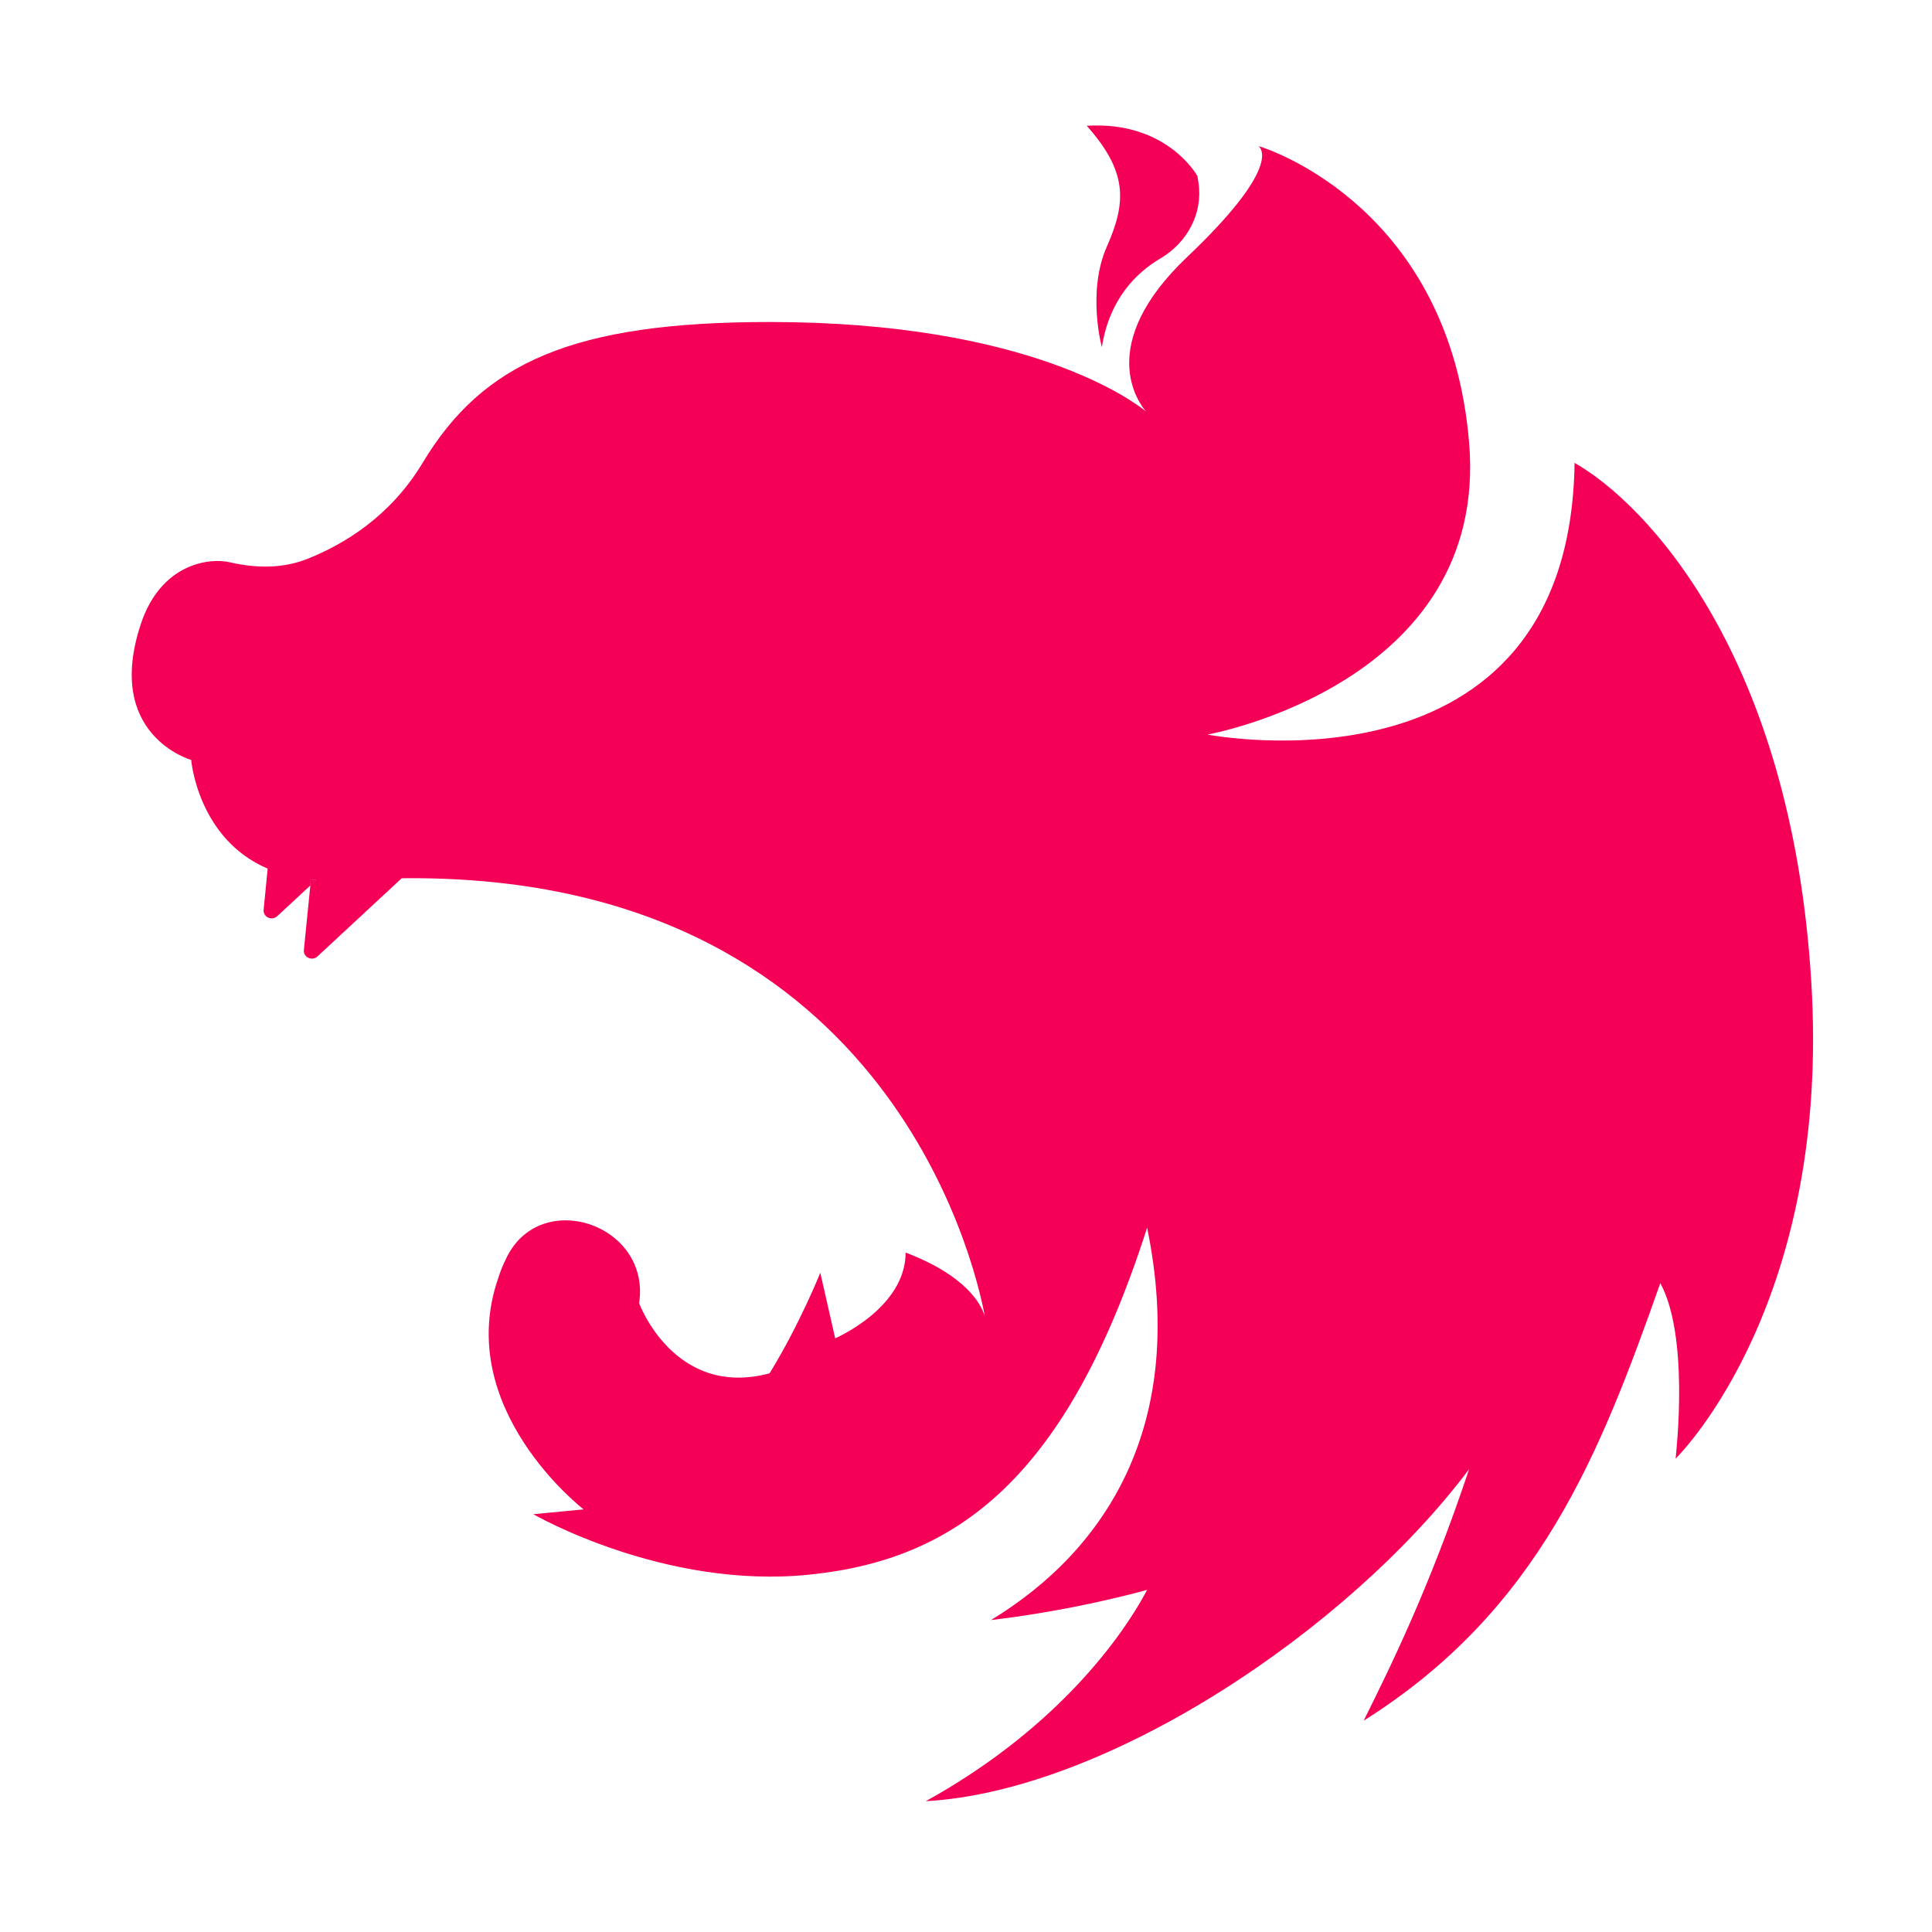
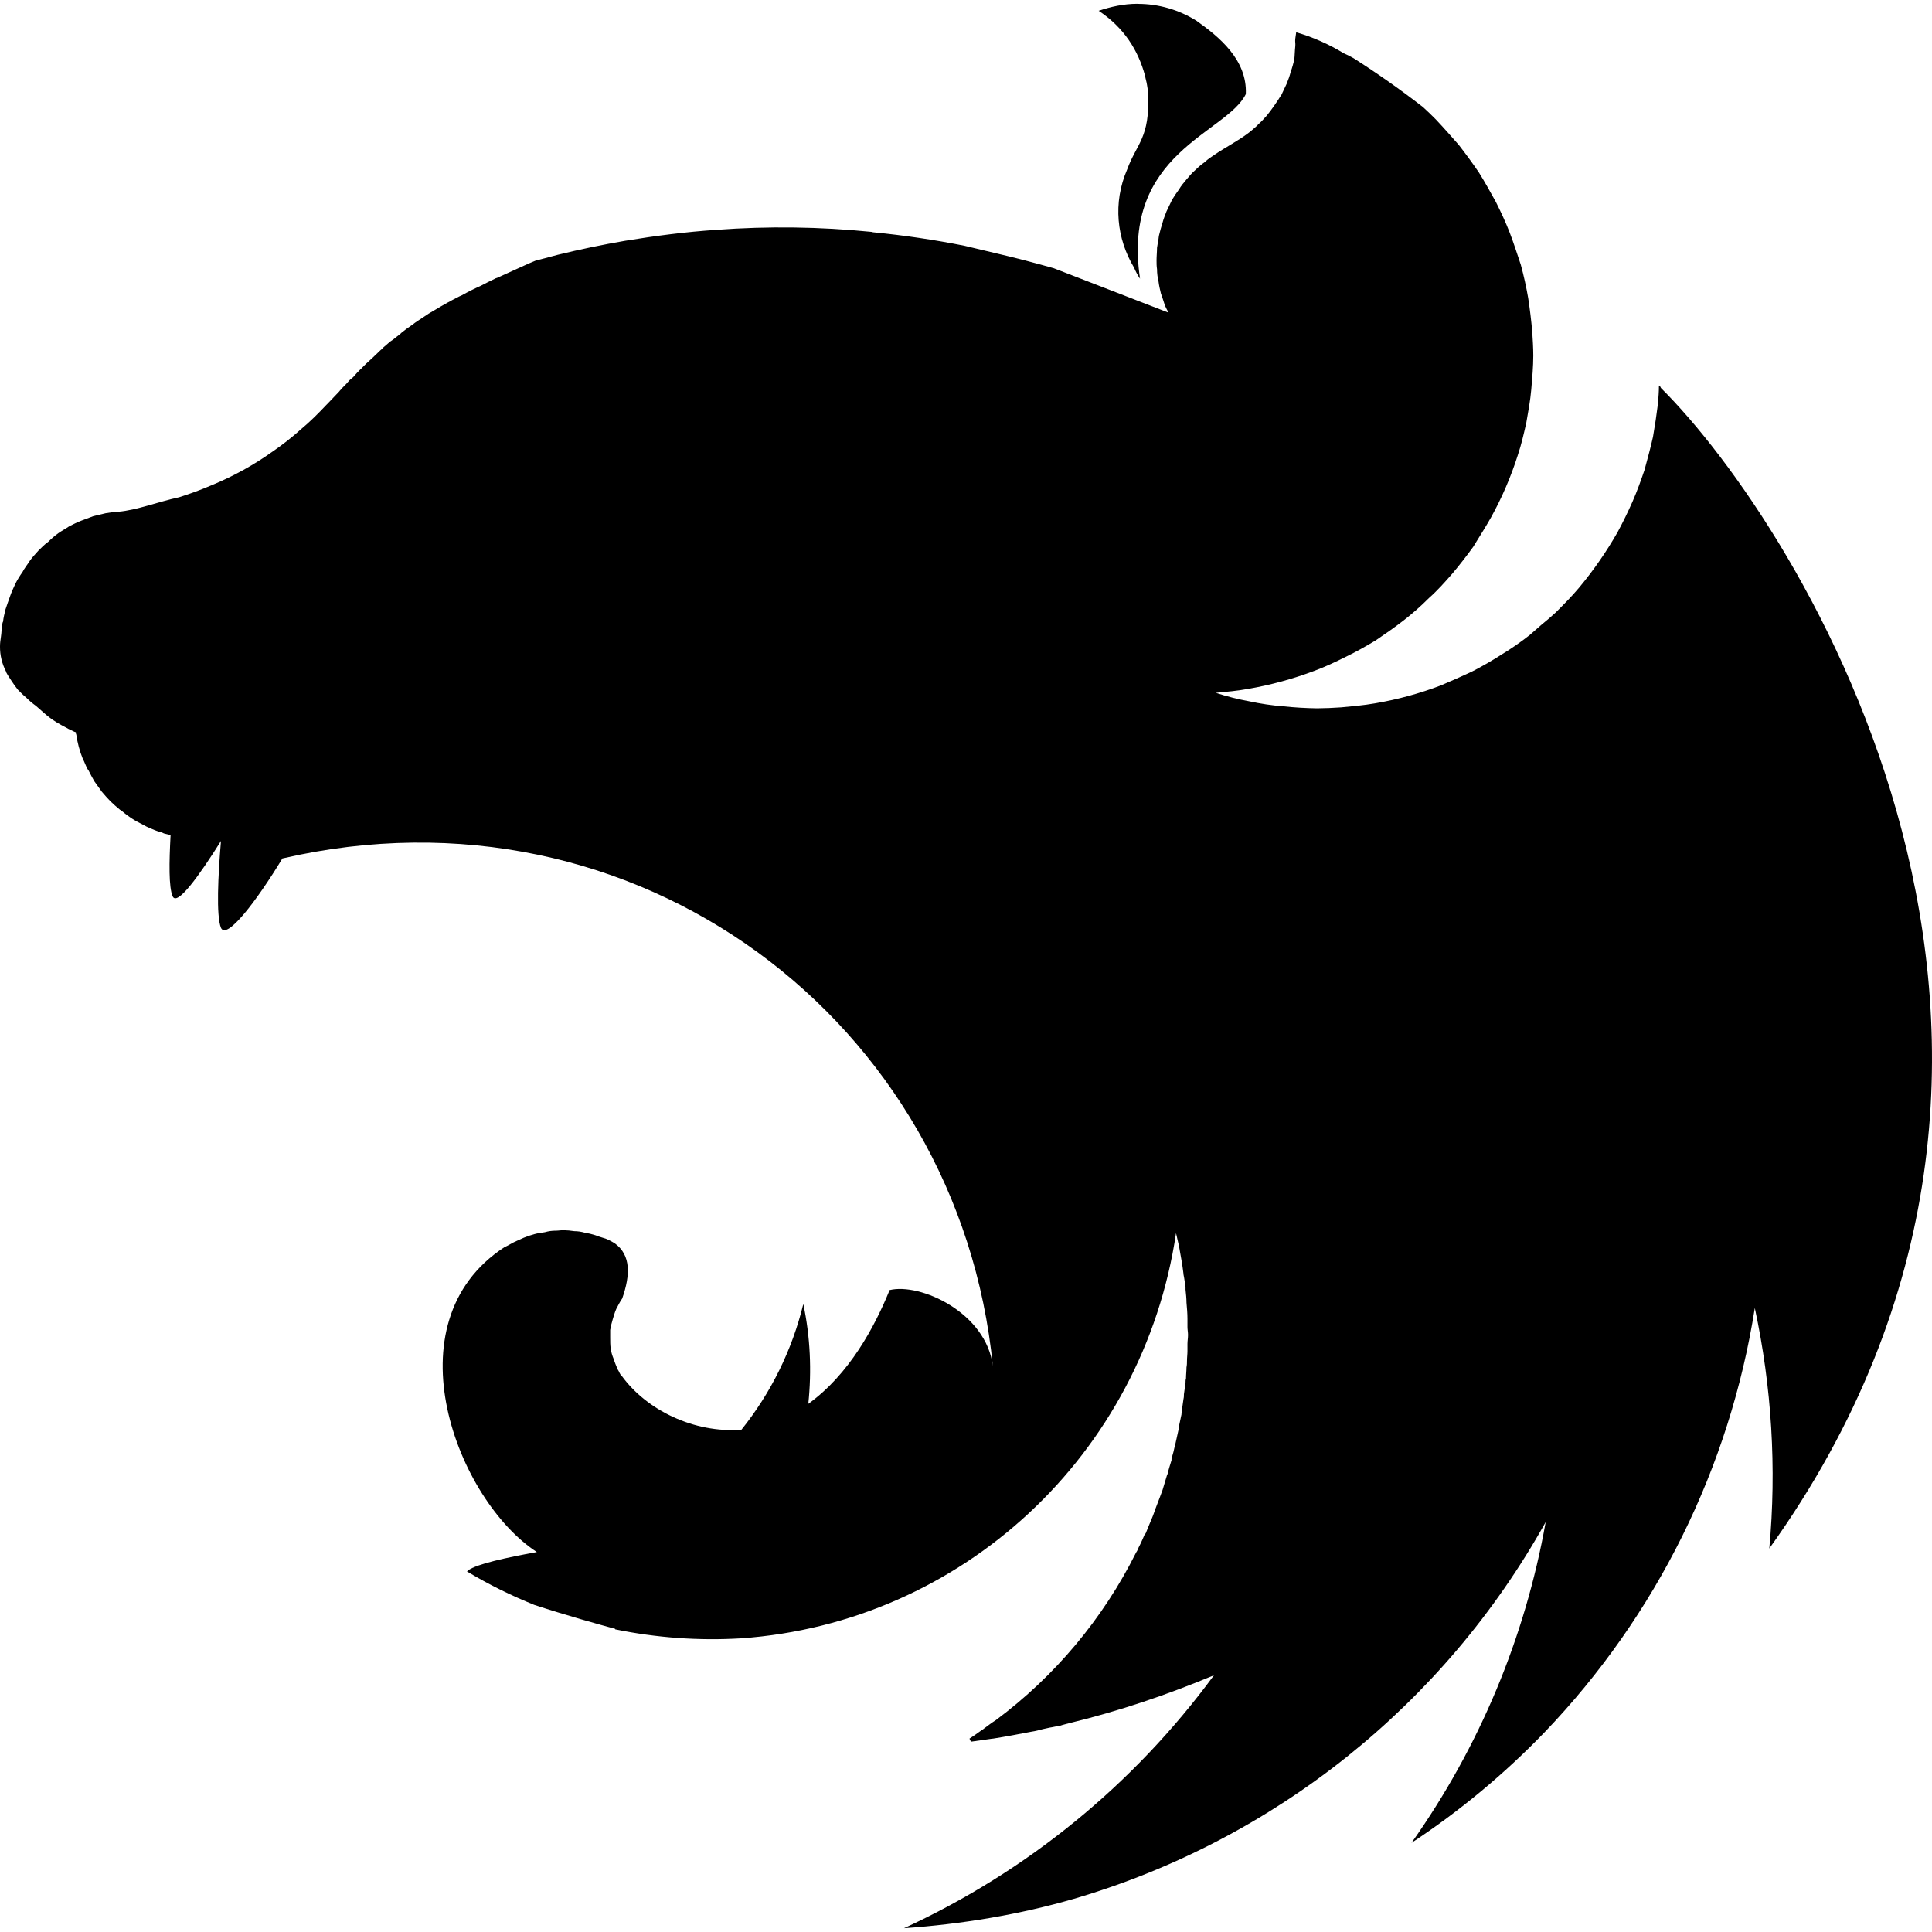
- <svg xmlns="http://www.w3.org/2000/svg" viewBox="0 0 48 48" width="48px" height="48px" baseProfile="basic">
-   <path fill="#f50057" d="M24.5,32.88c0,0-0.01-0.04-0.02-0.12C24.5,32.84,24.5,32.88,24.5,32.88z" />
-   <path fill="#f50057" d="M27.375,8.625c0,0-0.375-1.375,0.125-2.5s0.5-1.875-0.5-3c2-0.125,2.75,1.25,2.75,1.25l0.025,0.159 c0.118,0.766-0.278,1.494-0.946,1.888C28.219,6.781,27.563,7.437,27.375,8.625z" />
-   <path fill="#f50057" d="M41.63,36.24c0.02-0.21,0.34-3.04-0.38-4.36c-1.5,4.24-3,8.12-7.37,10.87 c0.62-1.25,1.62-3.25,2.62-6.25c-3,4-9,8-13.5,8.25c3.04-1.68,4.75-3.84,5.5-5.25c0,0-1.75,0.5-3.88,0.75 c2.88-1.75,4.88-4.87,3.88-9.75c-2,6.25-4.75,8.25-8.38,8.62c-3.62,0.38-6.87-1.5-6.87-1.5l1.25-0.12c0,0-3.25-2.5-2.12-5.75 c0.05-0.16,0.11-0.31,0.18-0.45c0.82-1.82,3.61-0.9,3.32,1.07v0.01c0,0,0.87,2.37,3.24,1.74c0.76-1.24,1.26-2.5,1.26-2.5l0.37,1.63 c0,0,1.75-0.75,1.75-2.13c1.5,0.57,1.88,1.28,1.97,1.59c-0.26-1.4-2.52-11.03-14.49-10.89l-2.09,1.94 c-0.14,0.13-0.36,0.02-0.34-0.16L7.71,22l0.14-0.14c-0.04,0.01-0.09,0-0.13,0L7.71,22l-0.82,0.76c-0.14,0.13-0.36,0.02-0.34-0.16 l0.1-1.02c-1.74-0.74-1.9-2.7-1.9-2.7S2.58,18.27,3.5,15.5C4,14,5.2,13.85,5.71,13.97c0.65,0.15,1.32,0.16,1.94-0.09 c0.9-0.36,2.05-1.05,2.85-2.38C12,9,14.25,8,19.12,8c6.45,0,9.05,1.98,9.35,2.22c-0.18-0.21-1.27-1.66,1.03-3.84 c2.27-2.16,1.86-2.67,1.77-2.75c0.34,0.1,4.75,1.6,5.23,7.37c0.5,6-6.5,7.25-6.5,7.25s9,1.75,9.12-6.75 c1.76,1,5.38,4.75,5.88,12.88C45.49,32.26,41.84,36.03,41.63,36.24z" />
-   <path fill="#f50057" d="M7.85,21.86L7.71,22l0.01-0.14C7.76,21.86,7.81,21.87,7.85,21.86z" />
-   <path fill="#f50057" d="M7.85,21.86L7.71,22l0.01-0.14C7.76,21.86,7.81,21.87,7.85,21.86z" />
+ <svg xmlns="http://www.w3.org/2000/svg" viewBox="0 0 24 24">
+   <path d="m14.131.047c-.173 0-.334.037-.483.087.316.21.49.49.576.806.007.043.019.074.025.117a.681.681 0 0 1 .013.112c.024.545-.143.614-.26.936-.18.415-.13.861.086 1.22a.74.74 0 0 0 .074.137c-.235-1.568 1.073-1.803 1.314-2.293.019-.428-.334-.713-.613-.911a1.37 1.37 0 0 0 -.732-.21zm1.971.353c-.024.143-.006.106-.012.18-.006.05-.006.112-.012.161-.013.05-.025.1-.044.149-.012.05-.03.1-.05.149l-.067.142c-.02.025-.031.05-.05.075l-.037.055a2.152 2.152 0 0 1 -.093.124c-.037.038-.068.081-.112.112v.006c-.037.031-.074.068-.118.1-.13.099-.278.173-.415.266-.043.03-.087.056-.124.093a.906.906 0 0 0 -.118.099c-.043.037-.074.074-.111.118-.031.037-.068.08-.093.124a1.582 1.582 0 0 0 -.087.13c-.025.05-.043.093-.068.142-.019.05-.037.093-.05.143a2.007 2.007 0 0 0 -.043.155c-.006.025-.006.056-.012.08-.007.025-.007.05-.013.075 0 .05-.006.105-.006.155 0 .037 0 .074.006.111 0 .05.006.1.019.155.006.05.018.1.03.15.02.049.032.098.05.148.013.03.031.062.044.087l-1.426-.552c-.241-.068-.477-.13-.719-.186l-.39-.093c-.372-.074-.75-.13-1.128-.167-.013 0-.019-.006-.031-.006a11.082 11.082 0 0 0 -1.922-.025c-.378.025-.756.074-1.134.136a12.45 12.45 0 0 0 -.837.174l-.279.074c-.092.037-.18.08-.266.118l-.205.093c-.012.006-.024.006-.03.012-.063.031-.118.056-.174.087a2.738 2.738 0 0 0 -.236.118c-.043.018-.086.043-.124.062a.559.559 0 0 1 -.055.03c-.056.032-.112.063-.162.094a1.56 1.56 0 0 0 -.148.093c-.044.03-.087.055-.124.086-.006.007-.013.007-.019.013-.037.025-.08.056-.118.087l-.012.012-.093.074c-.012.007-.025.019-.037.025-.031.025-.062.056-.093.08-.006.013-.019.02-.025.025-.037.038-.074.069-.111.106-.007 0-.007.006-.013.012a1.742 1.742 0 0 0 -.111.106c-.007.006-.007.012-.013.012a1.454 1.454 0 0 0 -.093.1c-.012.012-.03.024-.043.036a1.374 1.374 0 0 1 -.106.112c-.006.012-.018.019-.024.03-.05.05-.093.1-.143.15l-.018.018c-.1.106-.205.211-.317.304-.111.1-.229.192-.347.273a3.777 3.777 0 0 1 -.762.421c-.13.056-.267.106-.403.149-.26.056-.527.161-.756.18-.05 0-.105.012-.155.018l-.155.037-.149.056c-.05.019-.099.044-.148.068-.044.031-.093.056-.137.087a1.011 1.011 0 0 0 -.124.106c-.043.03-.087.074-.124.111-.037.043-.074.08-.105.124-.031.05-.068.093-.093.143a1.092 1.092 0 0 0 -.087.142c-.025.056-.05.106-.068.161-.019.05-.037.106-.056.161-.012.05-.025.1-.03.15 0 .005-.007.012-.007.018-.012.056-.012.13-.019.167-.006.044-.012.08-.012.124a.657.657 0 0 0 .074.31v.006c.019.037.044.075.069.112.024.037.05.074.08.111.031.031.068.069.106.1a.906.906 0 0 0 .117.099c.149.13.186.173.378.272.031.019.062.031.1.05.006 0 .012.006.018.006 0 .013 0 .019.006.031a1.272 1.272 0 0 0 .08.298c.02.037.032.074.05.111.007.013.013.025.02.031.024.05.049.093.073.137l.093.13c.031.037.069.08.106.118.037.037.074.068.118.105 0 0 .006.006.012.006.037.031.074.062.112.087a.986.986 0 0 0 .136.08c.043.025.093.05.142.069a.73.73 0 0 0 .124.043c.007.006.013.006.025.012.025.007.056.013.08.019-.018.335-.024.65.026.762.055.124.328-.254.6-.688-.036.428-.061.93 0 1.079.069.155.44-.329.763-.862 4.395-1.016 8.405 2.02 8.826 6.31-.08-.67-.905-1.041-1.283-.948-.186.458-.502 1.047-1.01 1.413.043-.41.025-.83-.062-1.24a4.009 4.009 0 0 1 -.769 1.562c-.588.043-1.177-.242-1.487-.67-.025-.018-.031-.055-.05-.08-.018-.043-.037-.087-.05-.13a.515.515 0 0 1 -.037-.13c-.006-.044-.006-.087-.006-.137v-.093a.992.992 0 0 1 .031-.13c.013-.043.025-.086.044-.13.024-.043.043-.087.074-.13.105-.298.105-.54-.087-.682a.706.706 0 0 0 -.118-.062c-.024-.006-.055-.018-.08-.025l-.05-.018a.847.847 0 0 0 -.13-.031.472.472 0 0 0 -.13-.019 1.01 1.01 0 0 0 -.136-.012c-.031 0-.062.006-.093.006a.484.484 0 0 0 -.137.019c-.043.006-.086.012-.13.024a1.068 1.068 0 0 0 -.13.044c-.043.018-.08.037-.124.056-.037.018-.074.043-.118.062-1.444.942-.582 3.148.403 3.787-.372.068-.75.148-.855.229l-.013.012c.267.161.546.298.837.416.397.13.818.247 1.004.297v.006a5.996 5.996 0 0 0 1.562.112c2.746-.192 4.996-2.281 5.405-5.033l.037.161c.019.112.043.23.056.347v.006c.012.056.018.112.025.162v.024c.006.056.012.112.012.162.006.068.012.136.012.204v.1c0 .03.007.067.007.098 0 .038-.007.075-.007.112v.087c0 .043-.006.08-.006.124 0 .025 0 .05-.006.08 0 .044-.006.087-.006.137-.006.018-.006.037-.006.055l-.02.143c0 .019 0 .037-.005.056-.007.062-.019.118-.025.18v.012l-.037.174v.018l-.037.167c0 .007-.007.02-.007.025a1.663 1.663 0 0 1 -.043.168v.018c-.019.062-.037.118-.05.174-.006.006-.006.012-.006.012l-.056.186c-.024.062-.043.118-.068.18s-.043.124-.068.18c-.025.062-.05.117-.074.18h-.007c-.024.055-.05.117-.08.173a.302.302 0 0 1 -.019.043c-.006.006-.006.013-.012.019a5.867 5.867 0 0 1 -1.742 2.082c-.05.031-.099.069-.149.106-.012.012-.03.018-.043.03a2.603 2.603 0 0 1 -.136.094l.018.037h.007l.26-.037h.006c.161-.025.322-.056.483-.087.044-.006.093-.019.137-.031l.087-.019c.043-.006.086-.018.13-.024.037-.013.074-.02.111-.031.62-.15 1.221-.354 1.798-.595a9.926 9.926 0 0 1 -3.85 3.142c.714-.05 1.426-.167 2.114-.366a9.903 9.903 0 0 0 5.857-4.68 9.893 9.893 0 0 1 -1.667 3.986 9.758 9.758 0 0 0 1.655-1.376 9.824 9.824 0 0 0 2.61-5.268c.21.98.272 1.99.18 2.987 4.474-6.241.371-12.712-1.346-14.416-.006-.013-.012-.019-.012-.031-.006.006-.006.006-.006.012 0-.006 0-.006-.007-.012 0 .074-.006.148-.012.223a8.34 8.34 0 0 1 -.062.415c-.03.136-.068.273-.105.41-.044.13-.093.266-.15.396a5.322 5.322 0 0 1 -.185.378 4.735 4.735 0 0 1 -.477.688c-.093.111-.192.21-.292.31a3.994 3.994 0 0 1 -.18.155l-.142.124a3.459 3.459 0 0 1 -.347.241 4.295 4.295 0 0 1 -.366.211c-.13.062-.26.118-.39.174a4.364 4.364 0 0 1 -.818.223c-.143.025-.285.037-.422.05a4.914 4.914 0 0 1 -.297.012 4.66 4.66 0 0 1 -.422-.025 3.137 3.137 0 0 1 -.421-.062 3.136 3.136 0 0 1 -.415-.105h-.007c.137-.013.273-.025.41-.05a4.493 4.493 0 0 0 .818-.223c.136-.05.266-.112.39-.174.13-.062.248-.13.372-.204.118-.08.235-.161.347-.248s.217-.18.316-.279c.105-.093.198-.198.291-.304.093-.111.18-.223.26-.334.013-.019.026-.044.038-.062.062-.1.124-.199.18-.298a4.272 4.272 0 0 0 .334-.775c.044-.13.075-.266.106-.403.025-.142.05-.278.062-.415.012-.142.025-.285.025-.421 0-.1-.007-.199-.013-.298a6.726 6.726 0 0 0 -.05-.415 4.493 4.493 0 0 0 -.092-.415c-.044-.13-.087-.267-.137-.397s-.111-.26-.173-.384c-.069-.124-.137-.248-.211-.366a6.843 6.843 0 0 0 -.248-.34c-.093-.106-.186-.212-.285-.317a3.878 3.878 0 0 0 -.161-.155c-.28-.217-.57-.421-.862-.607a1.154 1.154 0 0 0 -.124-.062 2.415 2.415 0 0 0 -.589-.26z" />
</svg>
